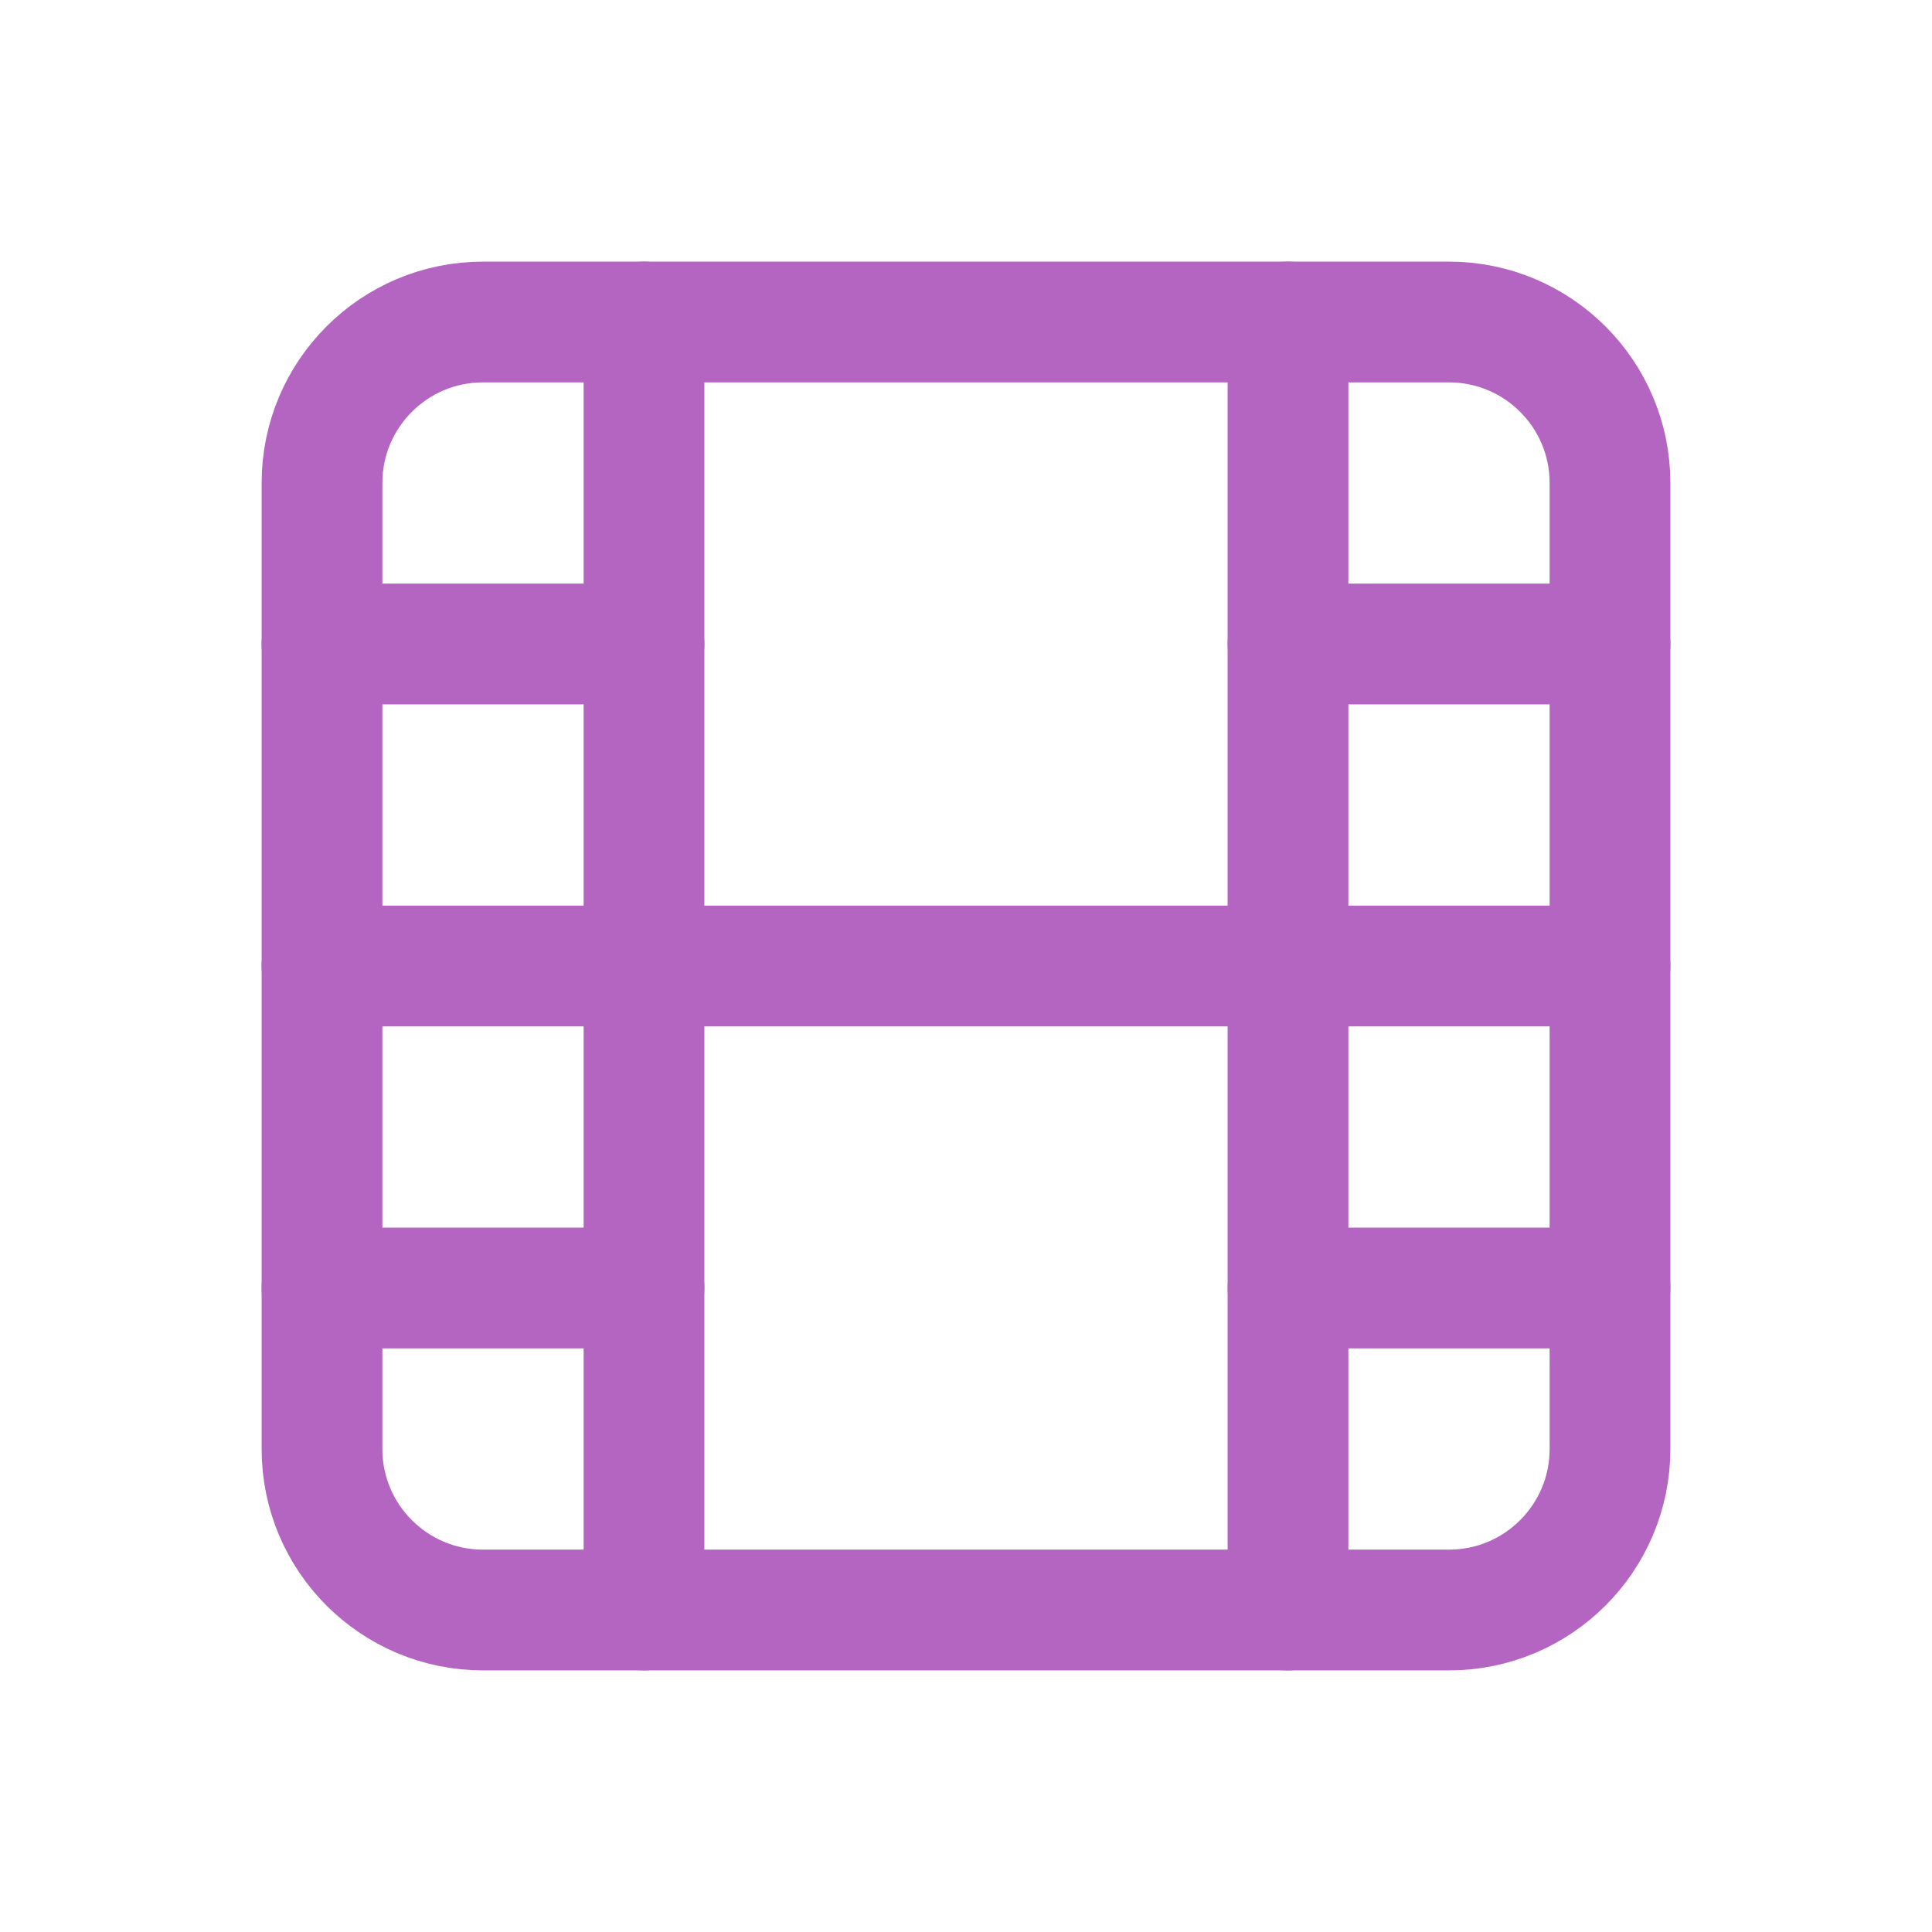
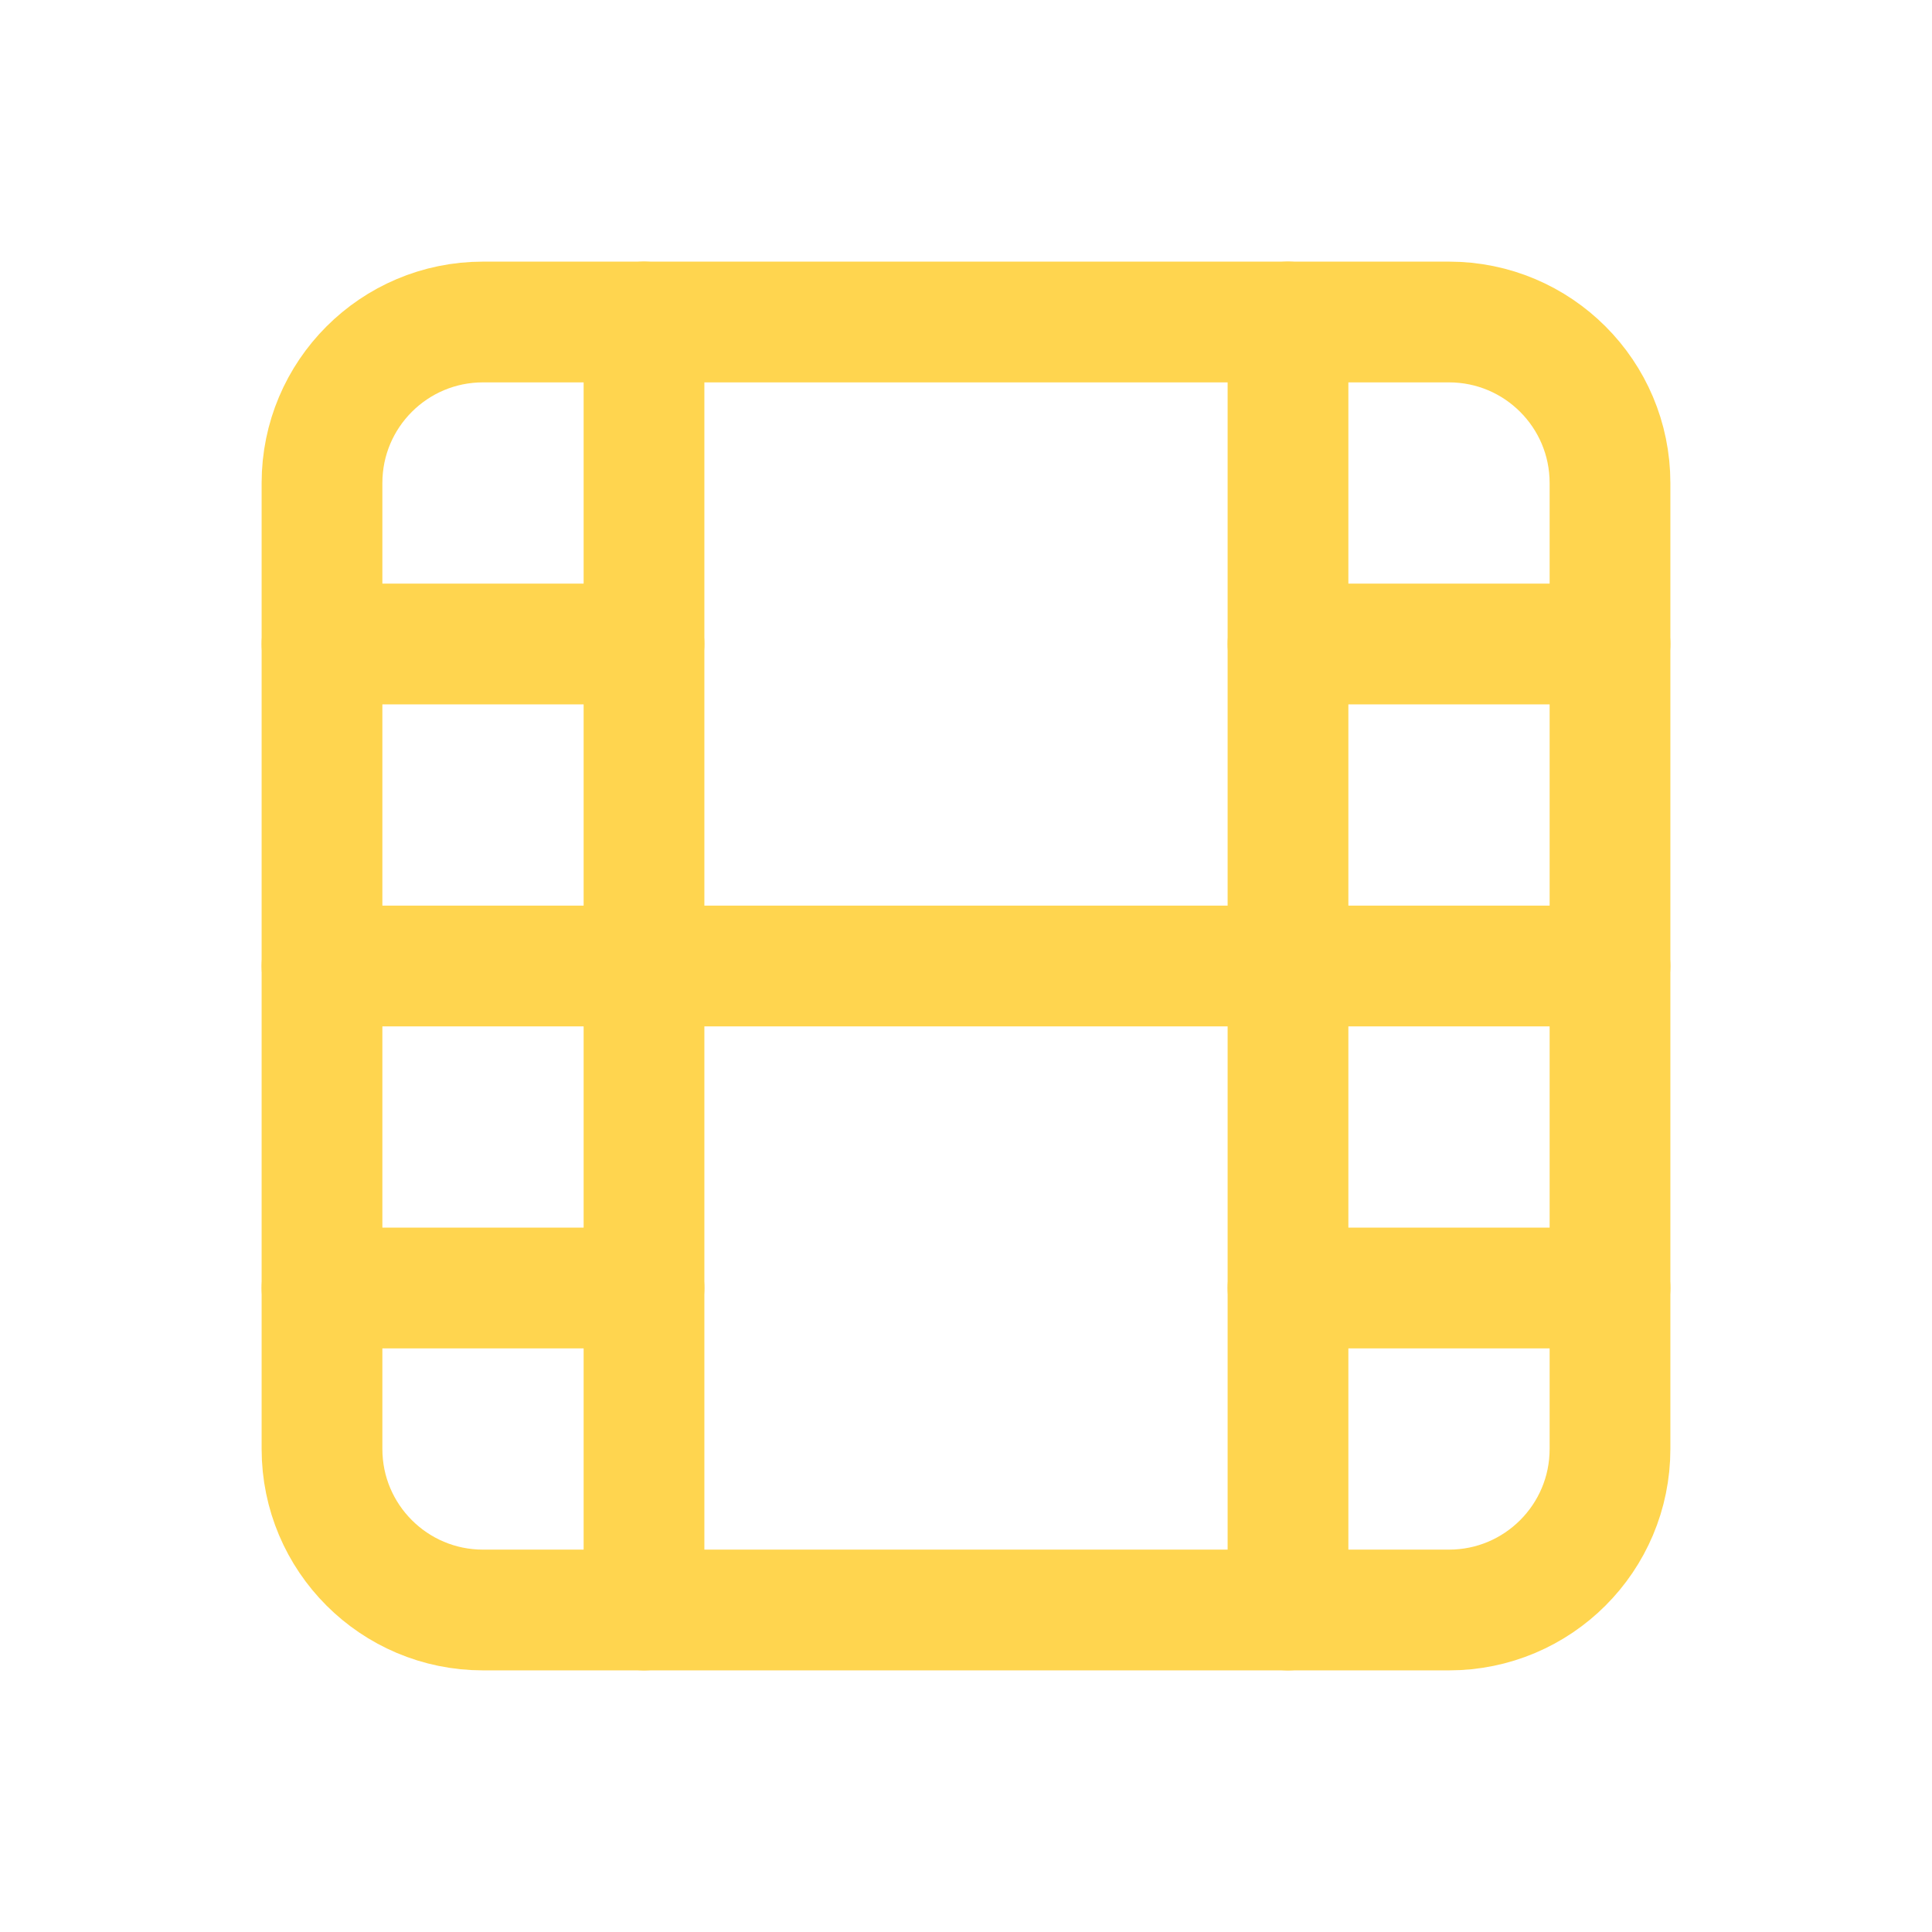
- <svg xmlns="http://www.w3.org/2000/svg" class="icon icon-tabler icon-tabler-movie" width="44" height="44" viewBox="0 0 24 24" stroke-width="1.5" stroke="#B465C2" fill="none" stroke-linecap="round" stroke-linejoin="round">
+ <svg xmlns="http://www.w3.org/2000/svg" class="icon icon-tabler icon-tabler-movie" width="44" height="44" viewBox="0 0 24 24" stroke-width="1.5" stroke="#FFD54F" fill="none" stroke-linecap="round" stroke-linejoin="round">
  <path stroke="none" d="M0 0h24v24H0z" fill="none" />
  <rect x="4" y="4" width="16" height="16" rx="2" />
  <line x1="8" y1="4" x2="8" y2="20" />
  <line x1="16" y1="4" x2="16" y2="20" />
  <line x1="4" y1="8" x2="8" y2="8" />
  <line x1="4" y1="16" x2="8" y2="16" />
  <line x1="4" y1="12" x2="20" y2="12" />
  <line x1="16" y1="8" x2="20" y2="8" />
  <line x1="16" y1="16" x2="20" y2="16" />
</svg>
